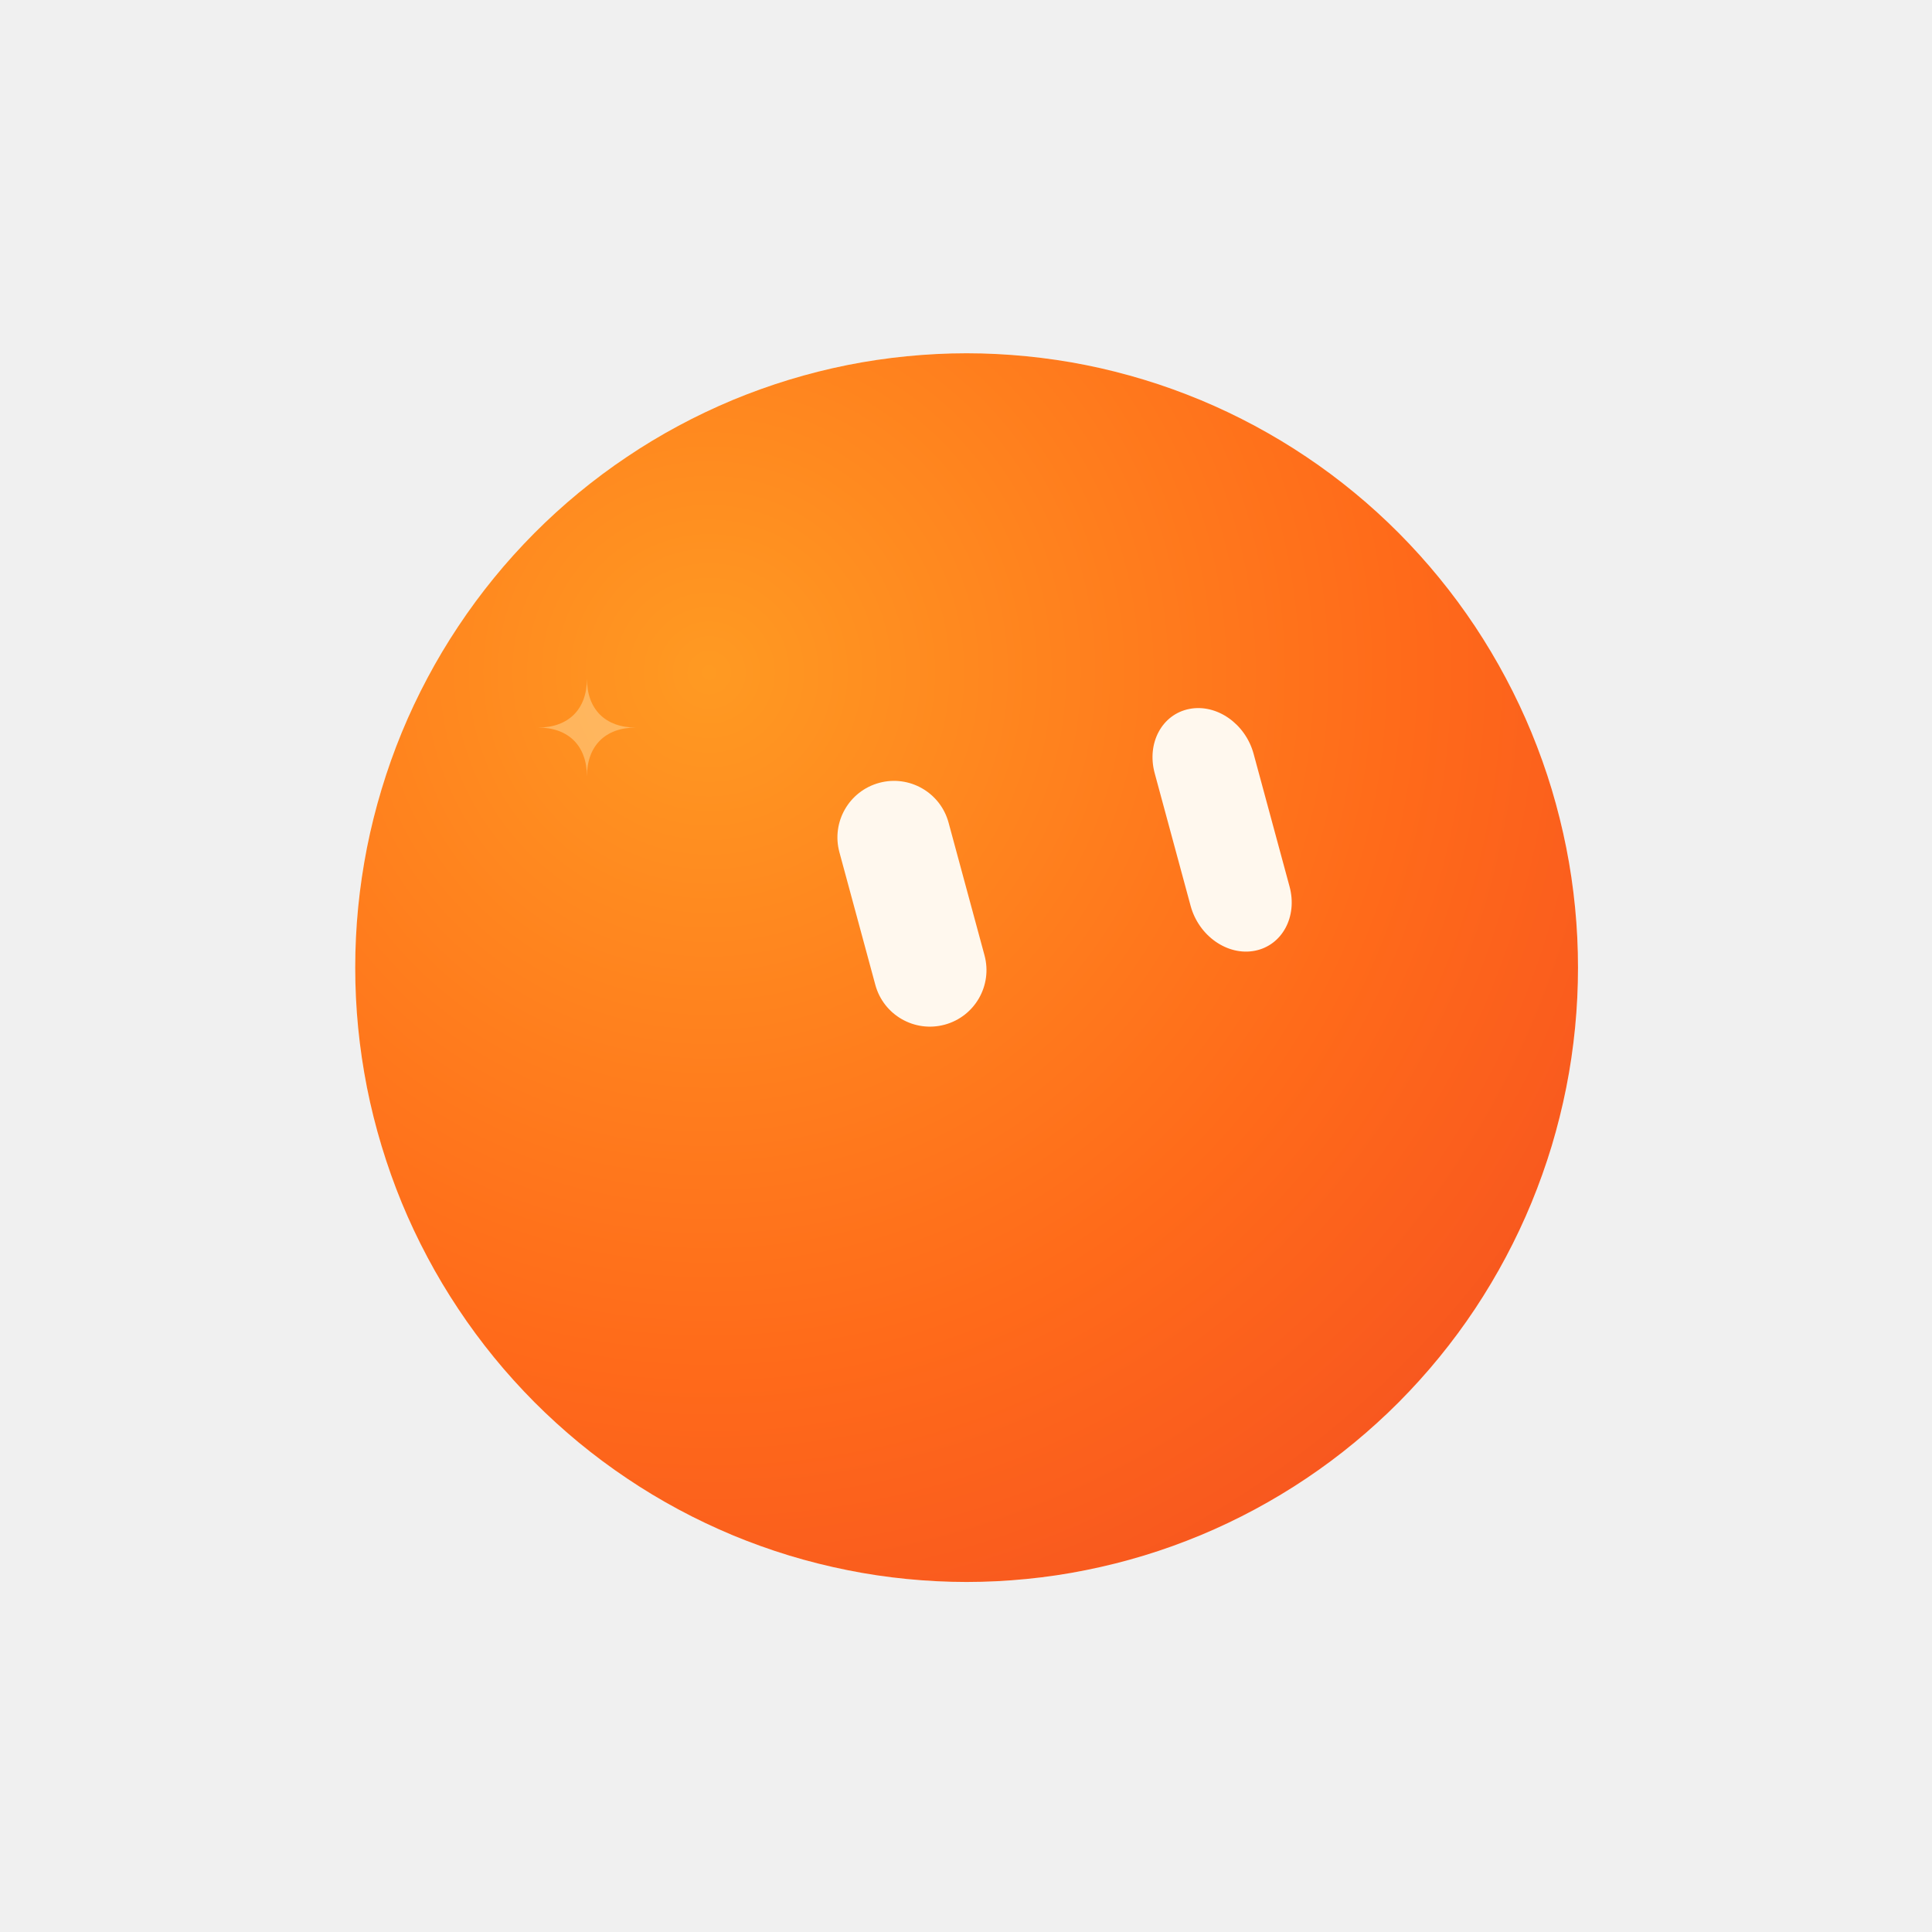
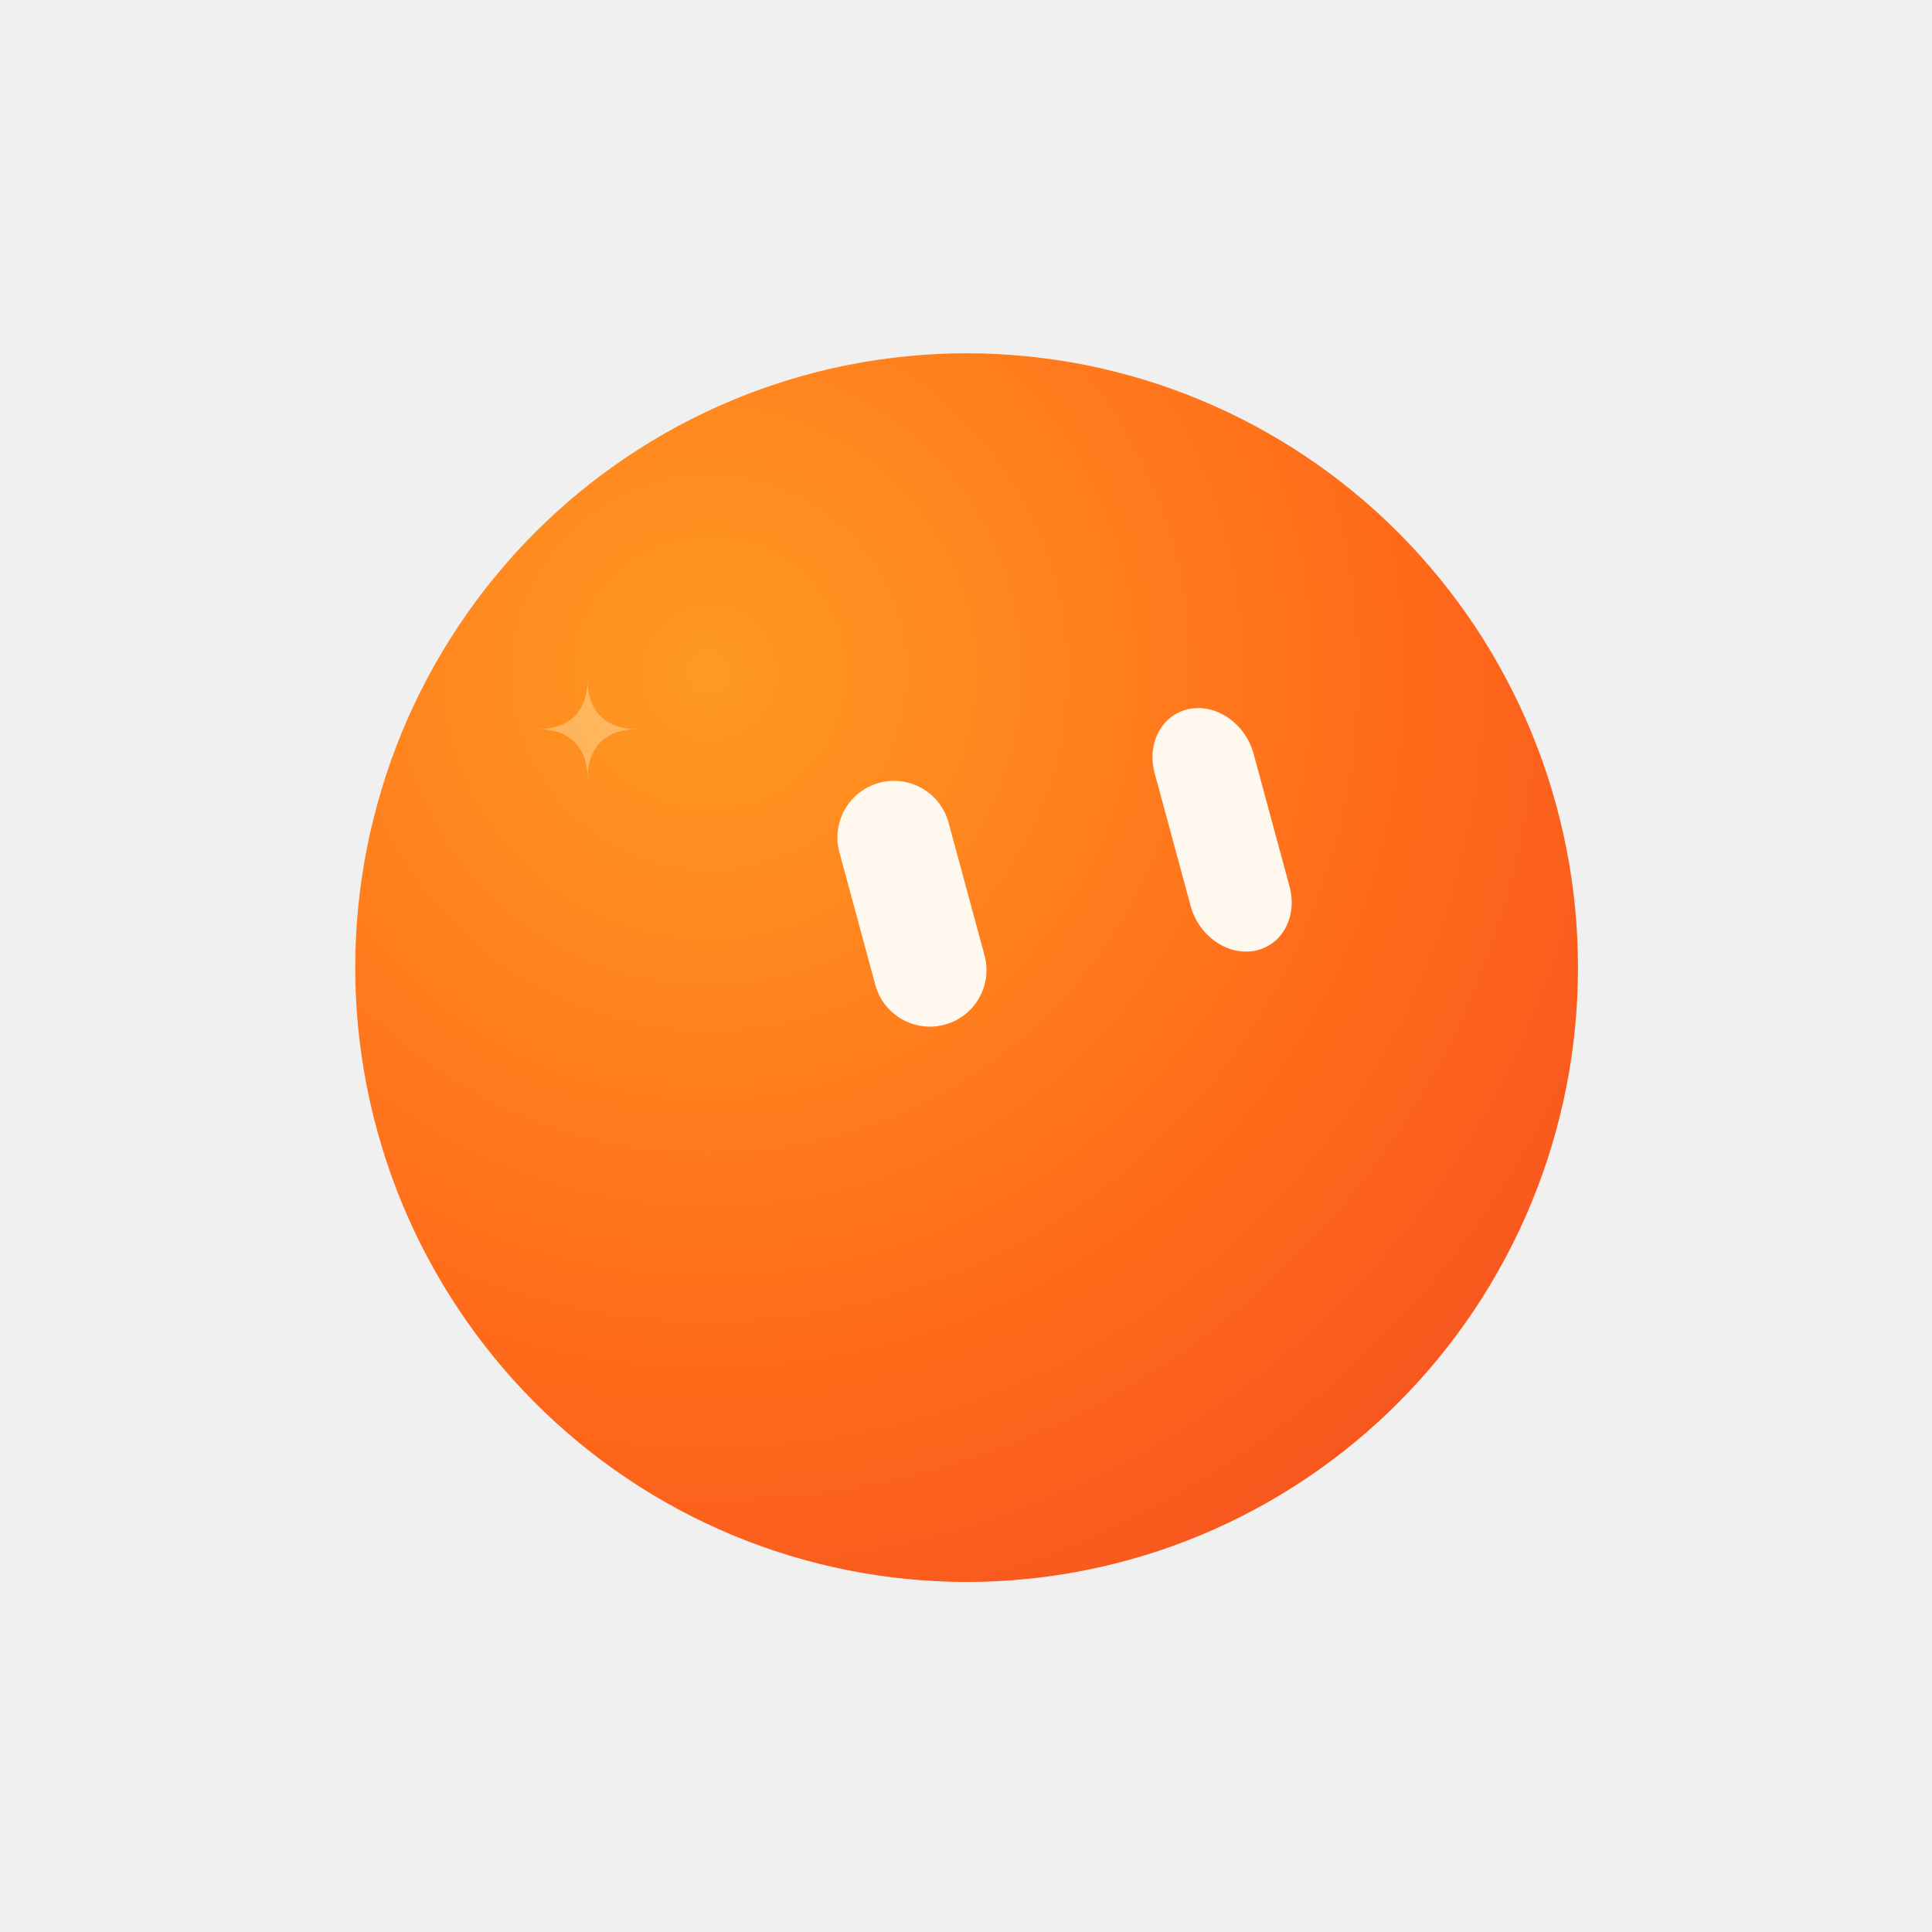
<svg xmlns="http://www.w3.org/2000/svg" width="1024" height="1024" viewBox="-158 -158 316 316" role="img" aria-label="Animated Xingcheng Q mascot">
  <defs>
-     <radialGradient id="xingcheng-gradient-m6w97h" gradientUnits="userSpaceOnUse" cx="-42" cy="-48" r="220">
+     <radialGradient id="xingcheng-gradient-otki2m" gradientUnits="userSpaceOnUse" cx="-42" cy="-48" r="220">
      <stop offset="0" stop-color="#ff9a22" />
      <stop offset="0.52" stop-color="#ff6a1a" />
      <stop offset="1" stop-color="#f04424" />
    </radialGradient>
-     <clipPath id="xingcheng-clip-m6w97h" clipPathUnits="userSpaceOnUse">
-       <path d="M100.1 0.26C100.1 3.55 99.94 6.85 99.62 10.11C99.3 13.38 98.82 16.65 98.18 19.87C97.54 23.09 96.74 26.29 95.8 29.43C94.85 32.57 93.74 35.68 92.49 38.72C91.24 41.75 89.83 44.74 88.29 47.63C86.75 50.53 85.06 53.36 83.25 56.09C81.43 58.82 79.48 61.47 77.4 64.01C75.33 66.55 73.12 68.99 70.81 71.32C68.5 73.64 66.07 75.85 63.54 77.94C61.02 80.02 58.38 81.99 55.66 83.81C52.94 85.64 50.12 87.33 47.24 88.88C44.36 90.43 41.39 91.84 38.37 93.1C35.35 94.35 32.26 95.47 29.13 96.42C26 97.37 22.82 98.17 19.61 98.81C16.41 99.46 13.16 99.94 9.9 100.26C6.65 100.58 3.37 100.75 0.1 100.75C-3.16 100.75 -6.45 100.58 -9.7 100.26C-12.95 99.94 -16.2 99.46 -19.41 98.81C-22.61 98.17 -25.8 97.37 -28.93 96.42C-32.05 95.47 -35.15 94.35 -38.17 93.1C-41.18 91.84 -44.16 90.43 -47.04 88.88C-49.92 87.33 -52.74 85.64 -55.45 83.81C-58.17 81.99 -60.81 80.02 -63.34 77.94C-65.86 75.85 -68.3 73.64 -70.61 71.32C-72.92 68.99 -75.13 66.55 -77.2 64.01C-79.27 61.47 -81.23 58.82 -83.04 56.09C-84.86 53.36 -86.55 50.53 -88.09 47.63C-89.63 44.74 -91.04 41.75 -92.29 38.72C-93.54 35.68 -94.64 32.57 -95.59 29.43C-96.54 26.29 -97.34 23.09 -97.98 19.87C-98.61 16.65 -99.1 13.38 -99.42 10.11C-99.74 6.85 -99.9 3.55 -99.9 0.26C-99.9 -3.02 -99.74 -6.32 -99.42 -9.58C-99.1 -12.85 -98.61 -16.12 -97.98 -19.34C-97.34 -22.56 -96.54 -25.76 -95.59 -28.9C-94.64 -32.05 -93.54 -35.15 -92.29 -38.19C-91.04 -41.22 -89.63 -44.21 -88.09 -47.1C-86.55 -50 -84.86 -52.83 -83.04 -55.56C-81.23 -58.29 -79.27 -60.94 -77.2 -63.48C-75.13 -66.02 -72.92 -68.46 -70.61 -70.79C-68.3 -73.11 -65.86 -75.33 -63.34 -77.41C-60.81 -79.49 -58.17 -81.46 -55.45 -83.28C-52.74 -85.11 -49.92 -86.8 -47.04 -88.35C-44.16 -89.9 -41.18 -91.31 -38.17 -92.57C-35.15 -93.82 -32.05 -94.94 -28.93 -95.89C-25.8 -96.84 -22.61 -97.65 -19.41 -98.29C-16.2 -98.93 -12.95 -99.41 -9.7 -99.73C-6.45 -100.05 -3.16 -100.22 0.1 -100.22C3.37 -100.22 6.65 -100.05 9.9 -99.73C13.16 -99.41 16.41 -98.93 19.61 -98.29C22.82 -97.65 26 -96.84 29.13 -95.89C32.26 -94.94 35.35 -93.82 38.37 -92.57C41.39 -91.31 44.36 -89.9 47.24 -88.35C50.12 -86.8 52.94 -85.11 55.66 -83.28C58.38 -81.46 61.02 -79.49 63.54 -77.41C66.07 -75.33 68.5 -73.11 70.81 -70.79C73.12 -68.46 75.33 -66.02 77.4 -63.48C79.48 -60.94 81.43 -58.29 83.25 -55.56C85.06 -52.83 86.75 -50 88.29 -47.1C89.83 -44.21 91.24 -41.22 92.49 -38.19C93.74 -35.15 94.85 -32.05 95.8 -28.9C96.74 -25.76 97.54 -22.56 98.18 -19.34C98.82 -16.12 99.3 -12.85 99.62 -9.58C99.94 -6.32 100.1 -3.02 100.1 0.26Z" />
-     </clipPath>
-     <mask id="bot-mask-m6w97h" maskUnits="userSpaceOnUse" x="-158" y="-158" width="316" height="316">
+     <mask id="bot-mask-otki2m" maskUnits="userSpaceOnUse" x="-158" y="-158" width="316" height="316">
      <path d="M100.1 0.26C100.1 3.55 99.94 6.85 99.62 10.11C99.3 13.38 98.82 16.65 98.18 19.87C97.54 23.09 96.74 26.29 95.8 29.43C94.85 32.57 93.74 35.68 92.49 38.72C91.24 41.75 89.83 44.74 88.29 47.63C86.75 50.53 85.06 53.36 83.25 56.09C81.43 58.82 79.48 61.47 77.4 64.01C75.33 66.55 73.12 68.99 70.81 71.32C68.5 73.64 66.07 75.85 63.54 77.94C61.02 80.02 58.38 81.99 55.66 83.81C52.94 85.64 50.12 87.33 47.24 88.88C44.36 90.43 41.39 91.84 38.37 93.1C35.35 94.35 32.26 95.47 29.13 96.42C26 97.37 22.82 98.17 19.61 98.81C16.41 99.46 13.16 99.94 9.9 100.26C6.65 100.58 3.37 100.75 0.1 100.75C-3.16 100.75 -6.45 100.58 -9.7 100.26C-12.95 99.94 -16.2 99.46 -19.41 98.81C-22.61 98.17 -25.8 97.37 -28.93 96.42C-32.05 95.47 -35.15 94.35 -38.17 93.1C-41.18 91.84 -44.16 90.43 -47.04 88.88C-49.92 87.33 -52.74 85.64 -55.45 83.81C-58.17 81.99 -60.81 80.02 -63.34 77.94C-65.86 75.85 -68.3 73.64 -70.61 71.32C-72.92 68.99 -75.13 66.55 -77.2 64.01C-79.27 61.47 -81.23 58.82 -83.04 56.09C-84.86 53.36 -86.55 50.53 -88.09 47.63C-89.63 44.74 -91.04 41.75 -92.29 38.72C-93.54 35.68 -94.64 32.57 -95.59 29.43C-96.54 26.29 -97.34 23.09 -97.98 19.87C-98.61 16.65 -99.1 13.38 -99.42 10.11C-99.74 6.85 -99.9 3.55 -99.9 0.26C-99.9 -3.02 -99.74 -6.32 -99.42 -9.58C-99.1 -12.85 -98.61 -16.12 -97.98 -19.34C-97.34 -22.56 -96.54 -25.76 -95.59 -28.9C-94.64 -32.05 -93.54 -35.15 -92.29 -38.19C-91.04 -41.22 -89.63 -44.21 -88.09 -47.1C-86.55 -50 -84.86 -52.83 -83.04 -55.56C-81.23 -58.29 -79.27 -60.94 -77.2 -63.48C-75.13 -66.02 -72.92 -68.46 -70.61 -70.79C-68.3 -73.11 -65.86 -75.33 -63.34 -77.41C-60.81 -79.49 -58.17 -81.46 -55.45 -83.28C-52.74 -85.11 -49.92 -86.8 -47.04 -88.35C-44.16 -89.9 -41.18 -91.31 -38.17 -92.57C-35.15 -93.82 -32.05 -94.94 -28.93 -95.89C-25.8 -96.84 -22.61 -97.65 -19.41 -98.29C-16.2 -98.93 -12.95 -99.41 -9.7 -99.73C-6.45 -100.05 -3.16 -100.22 0.1 -100.22C3.37 -100.22 6.65 -100.05 9.9 -99.73C13.16 -99.41 16.41 -98.93 19.61 -98.29C22.82 -97.65 26 -96.84 29.13 -95.89C32.26 -94.94 35.35 -93.82 38.37 -92.57C41.39 -91.31 44.36 -89.9 47.24 -88.35C50.12 -86.8 52.94 -85.11 55.66 -83.28C58.38 -81.46 61.02 -79.49 63.54 -77.41C66.07 -75.33 68.5 -73.11 70.81 -70.79C73.12 -68.46 75.33 -66.02 77.4 -63.48C79.48 -60.94 81.43 -58.29 83.25 -55.56C85.06 -52.83 86.75 -50 88.29 -47.1C89.83 -44.21 91.24 -41.22 92.49 -38.19C93.74 -35.15 94.85 -32.05 95.8 -28.9C96.74 -25.76 97.54 -22.56 98.18 -19.34C98.82 -16.12 99.3 -12.85 99.62 -9.58C99.94 -6.32 100.1 -3.02 100.1 0.26Z" fill="#fff" />
      <path d="M-9.3 -11.3A9.3 9.3 0 0 1 0 -20.6L0 -20.6A9.3 9.3 0 0 1 9.3 -11.3L9.3 11.3A9.3 9.3 0 0 1 0 20.6L0 20.6A9.3 9.3 0 0 1 -9.3 11.3Z" transform="matrix(0.96,-0.26,0.26,0.96,-8.84,-10.18)" opacity="1" fill="#000" stroke="none" stroke-linecap="round" stroke-linejoin="round" />
      <path d="M-9.3 -11.3A9.3 9.3 0 0 1 0 -20.6L0 -20.6A9.3 9.3 0 0 1 9.3 -11.3L9.3 11.3A9.3 9.3 0 0 1 0 20.6L0 20.6A9.3 9.3 0 0 1 -9.3 11.3Z" transform="matrix(0.87,-0.17,0.26,0.96,41.89,-22.27)" opacity="1" fill="#000" stroke="none" stroke-linecap="round" stroke-linejoin="round" />
    </mask>
  </defs>
  <g fill="none" stroke-linecap="round" />
  <g opacity="1">
    <path d="M100.1 0.26C100.1 3.55 99.94 6.85 99.62 10.11C99.3 13.38 98.82 16.65 98.18 19.87C97.54 23.09 96.74 26.29 95.8 29.43C94.85 32.57 93.74 35.68 92.49 38.72C91.24 41.75 89.83 44.74 88.29 47.63C86.75 50.53 85.06 53.36 83.25 56.09C81.43 58.82 79.48 61.47 77.4 64.01C75.33 66.55 73.12 68.99 70.81 71.32C68.5 73.64 66.07 75.85 63.54 77.94C61.02 80.02 58.38 81.99 55.66 83.81C52.94 85.64 50.12 87.33 47.24 88.88C44.36 90.43 41.39 91.84 38.37 93.1C35.35 94.35 32.26 95.47 29.13 96.42C26 97.37 22.82 98.17 19.61 98.81C16.41 99.46 13.16 99.94 9.9 100.26C6.65 100.58 3.37 100.75 0.1 100.75C-3.16 100.75 -6.45 100.58 -9.7 100.26C-12.95 99.94 -16.2 99.46 -19.41 98.81C-22.61 98.17 -25.8 97.37 -28.93 96.42C-32.05 95.47 -35.15 94.35 -38.17 93.1C-41.18 91.84 -44.16 90.43 -47.04 88.88C-49.92 87.33 -52.74 85.64 -55.45 83.81C-58.17 81.99 -60.81 80.02 -63.34 77.94C-65.86 75.85 -68.3 73.64 -70.61 71.32C-72.92 68.99 -75.13 66.55 -77.2 64.01C-79.27 61.47 -81.23 58.82 -83.04 56.09C-84.86 53.36 -86.55 50.53 -88.09 47.63C-89.63 44.74 -91.04 41.75 -92.29 38.72C-93.54 35.68 -94.64 32.57 -95.59 29.43C-96.54 26.29 -97.34 23.09 -97.98 19.87C-98.61 16.65 -99.1 13.38 -99.42 10.11C-99.74 6.85 -99.9 3.55 -99.9 0.26C-99.9 -3.02 -99.74 -6.32 -99.42 -9.58C-99.1 -12.85 -98.61 -16.12 -97.98 -19.34C-97.34 -22.56 -96.54 -25.76 -95.59 -28.9C-94.64 -32.05 -93.54 -35.15 -92.29 -38.19C-91.04 -41.22 -89.63 -44.21 -88.09 -47.1C-86.55 -50 -84.86 -52.83 -83.04 -55.56C-81.23 -58.29 -79.27 -60.94 -77.2 -63.48C-75.13 -66.02 -72.92 -68.46 -70.61 -70.79C-68.3 -73.11 -65.86 -75.33 -63.34 -77.41C-60.81 -79.49 -58.17 -81.46 -55.45 -83.28C-52.74 -85.11 -49.92 -86.8 -47.04 -88.35C-44.16 -89.9 -41.18 -91.31 -38.17 -92.57C-35.15 -93.82 -32.05 -94.94 -28.93 -95.89C-25.8 -96.84 -22.61 -97.65 -19.41 -98.29C-16.2 -98.93 -12.95 -99.41 -9.7 -99.73C-6.45 -100.05 -3.16 -100.22 0.1 -100.22C3.37 -100.22 6.65 -100.05 9.9 -99.73C13.16 -99.41 16.41 -98.93 19.61 -98.29C22.82 -97.65 26 -96.84 29.13 -95.89C32.26 -94.94 35.35 -93.82 38.37 -92.57C41.39 -91.31 44.36 -89.9 47.24 -88.35C50.12 -86.8 52.94 -85.11 55.66 -83.28C58.38 -81.46 61.02 -79.49 63.54 -77.41C66.07 -75.33 68.5 -73.11 70.81 -70.79C73.12 -68.46 75.33 -66.02 77.4 -63.48C79.48 -60.94 81.43 -58.29 83.25 -55.56C85.06 -52.83 86.75 -50 88.29 -47.1C89.83 -44.21 91.24 -41.22 92.49 -38.19C93.74 -35.15 94.85 -32.05 95.8 -28.9C96.74 -25.76 97.54 -22.56 98.18 -19.34C98.82 -16.12 99.3 -12.85 99.62 -9.58C99.94 -6.32 100.1 -3.02 100.1 0.26Z" fill="#fff8ee" />
-     <g mask="url(#bot-mask-m6w97h)">
-       <rect x="-158" y="-158" width="316" height="316" fill="url(#xingcheng-gradient-m6w97h)" />
+     <g mask="url(#bot-mask-otki2m)">
+       <rect x="-158" y="-158" width="316" height="316" fill="url(#xingcheng-gradient-otki2m)" />
    </g>
-     <path d="M0-8C0-3 3 0 8 0C3 0 0 3 0 8C0 3-3 0-8 0C-3 0 0-3 0-8Z" fill="#ffd08a" opacity="0.58" transform="translate(-62 -39) scale(1)" clip-path="url(#xingcheng-clip-m6w97h)" aria-hidden="true" />
  </g>
+   <path d="M0-8C0-3 3 0 8 0C3 0 0 3 0 8C0 3-3 0-8 0C-3 0 0-3 0-8Z" fill="#ffd08a" opacity="0.58" transform="translate(-61.89751 -38.73538) rotate(0) scale(1)" aria-hidden="true" />
  <g />
  <g fill="none" stroke-linecap="round" />
</svg>
